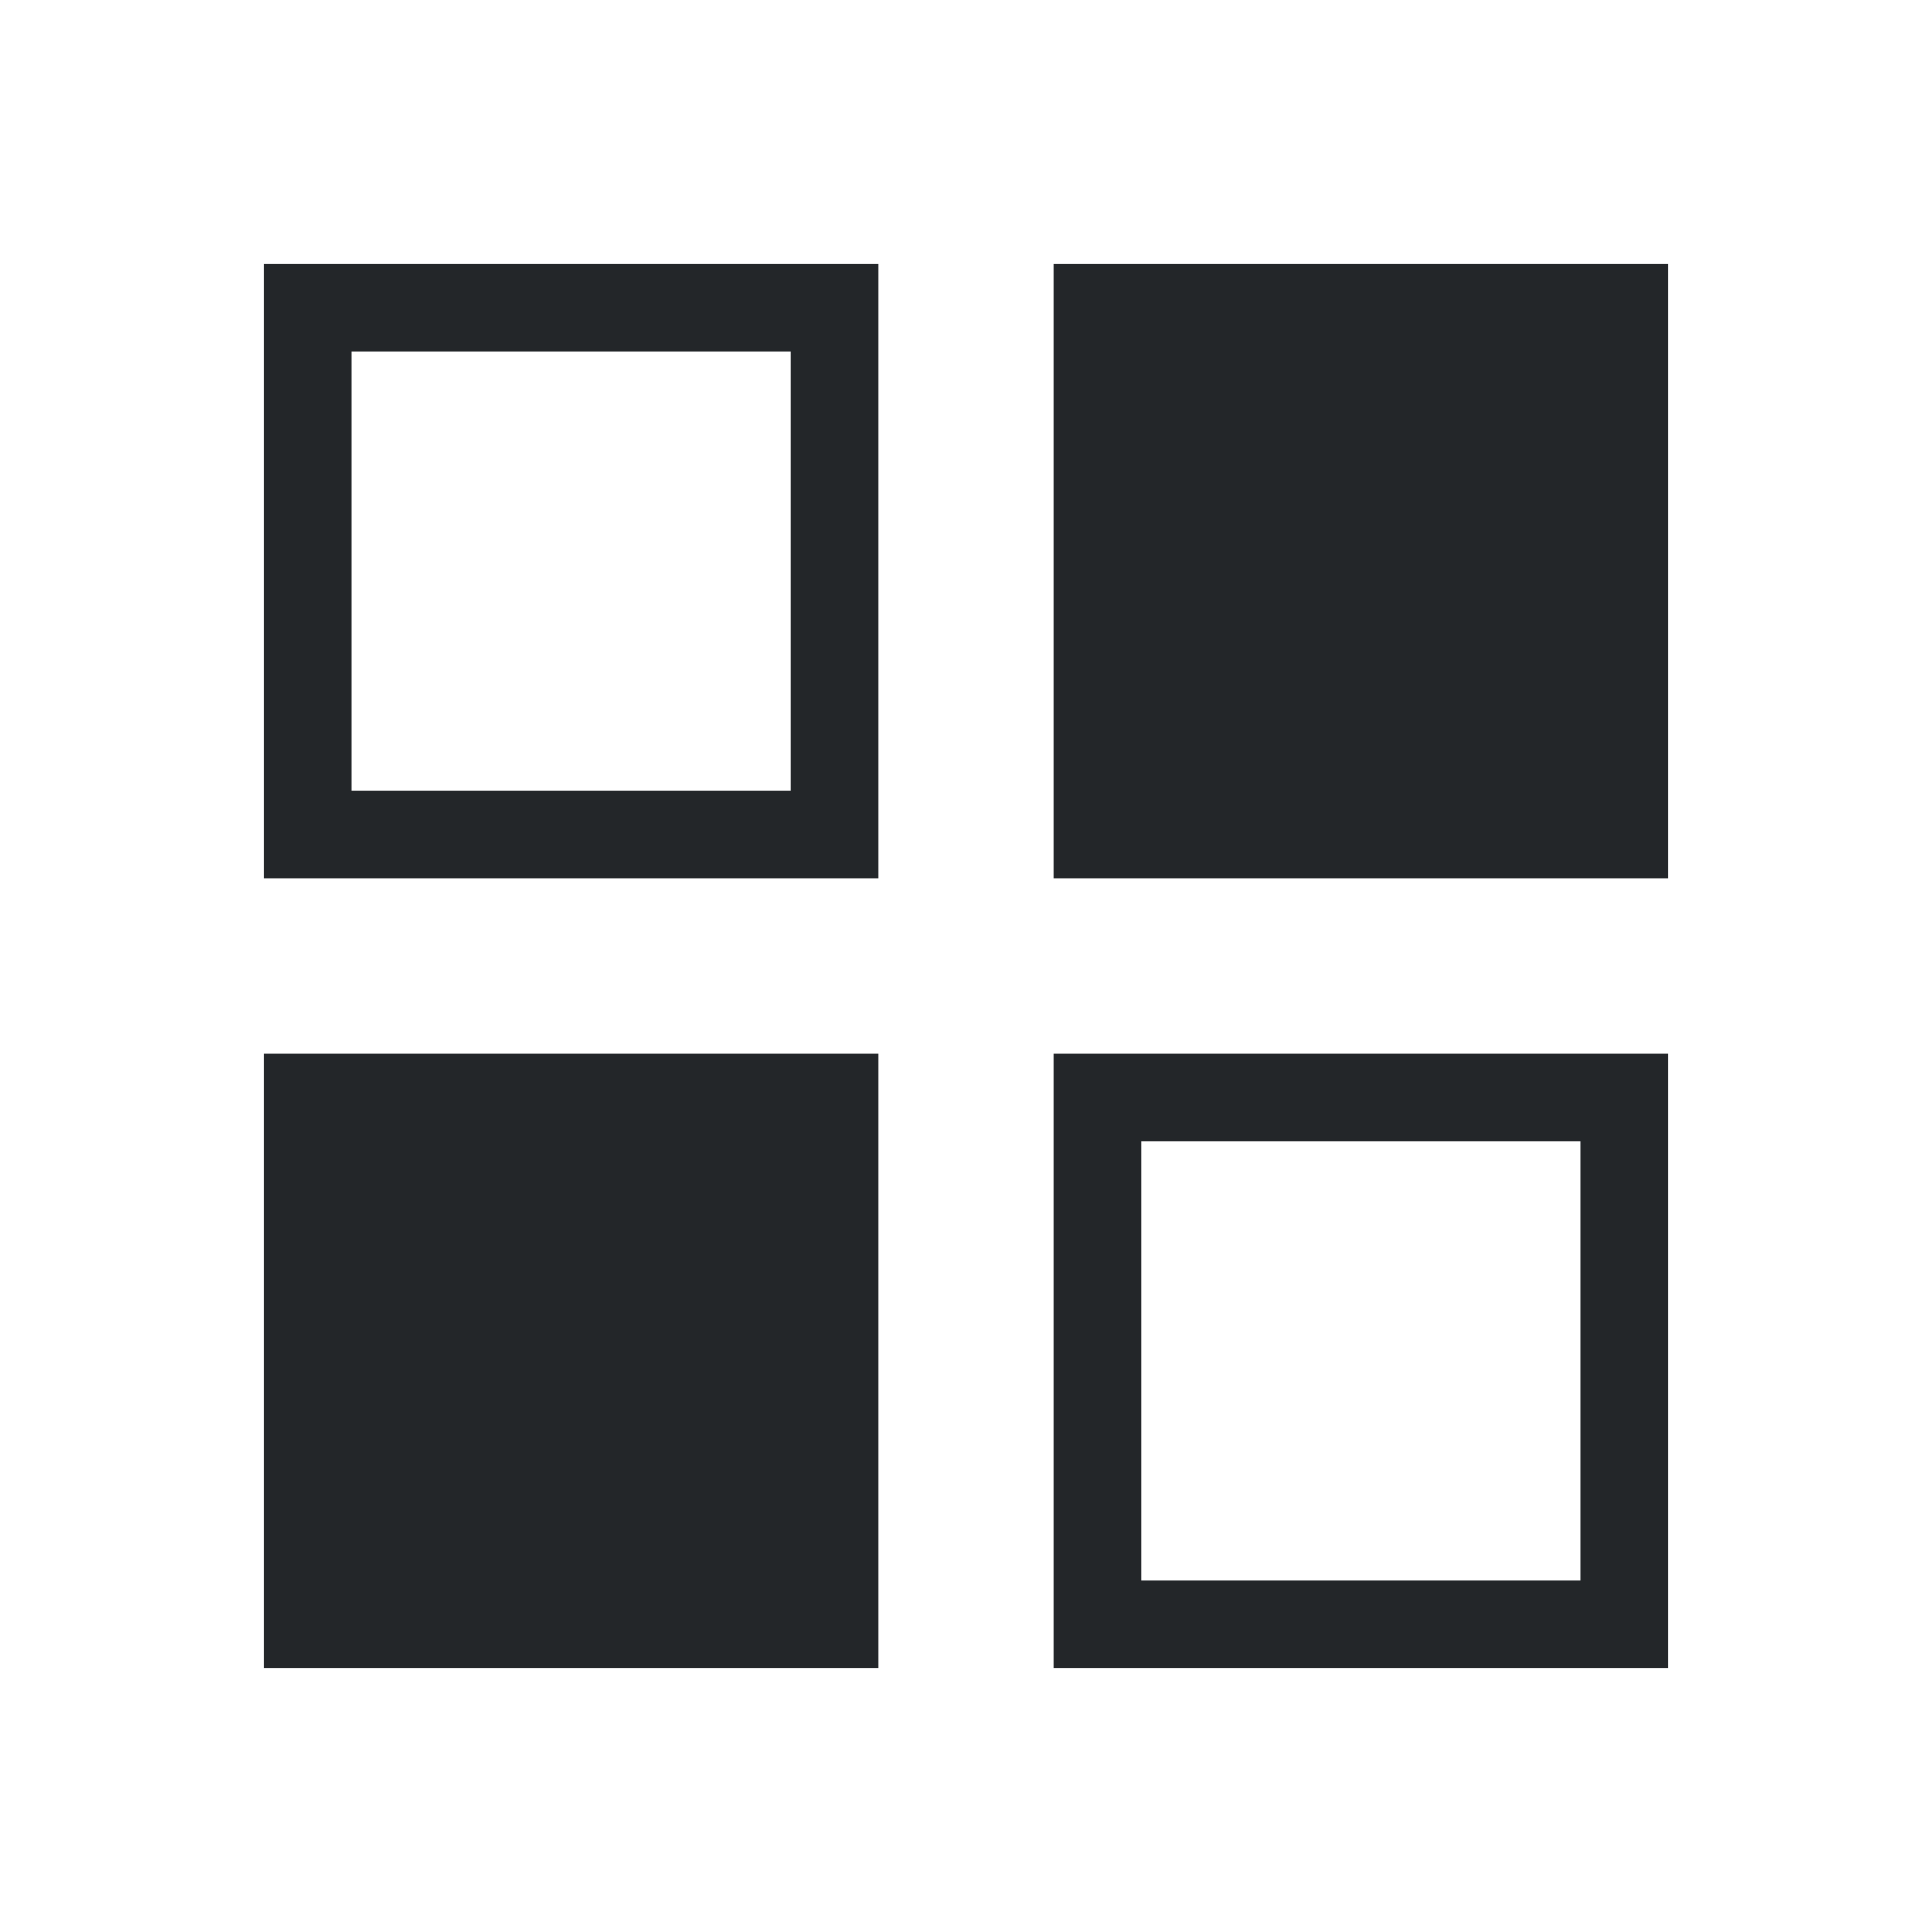
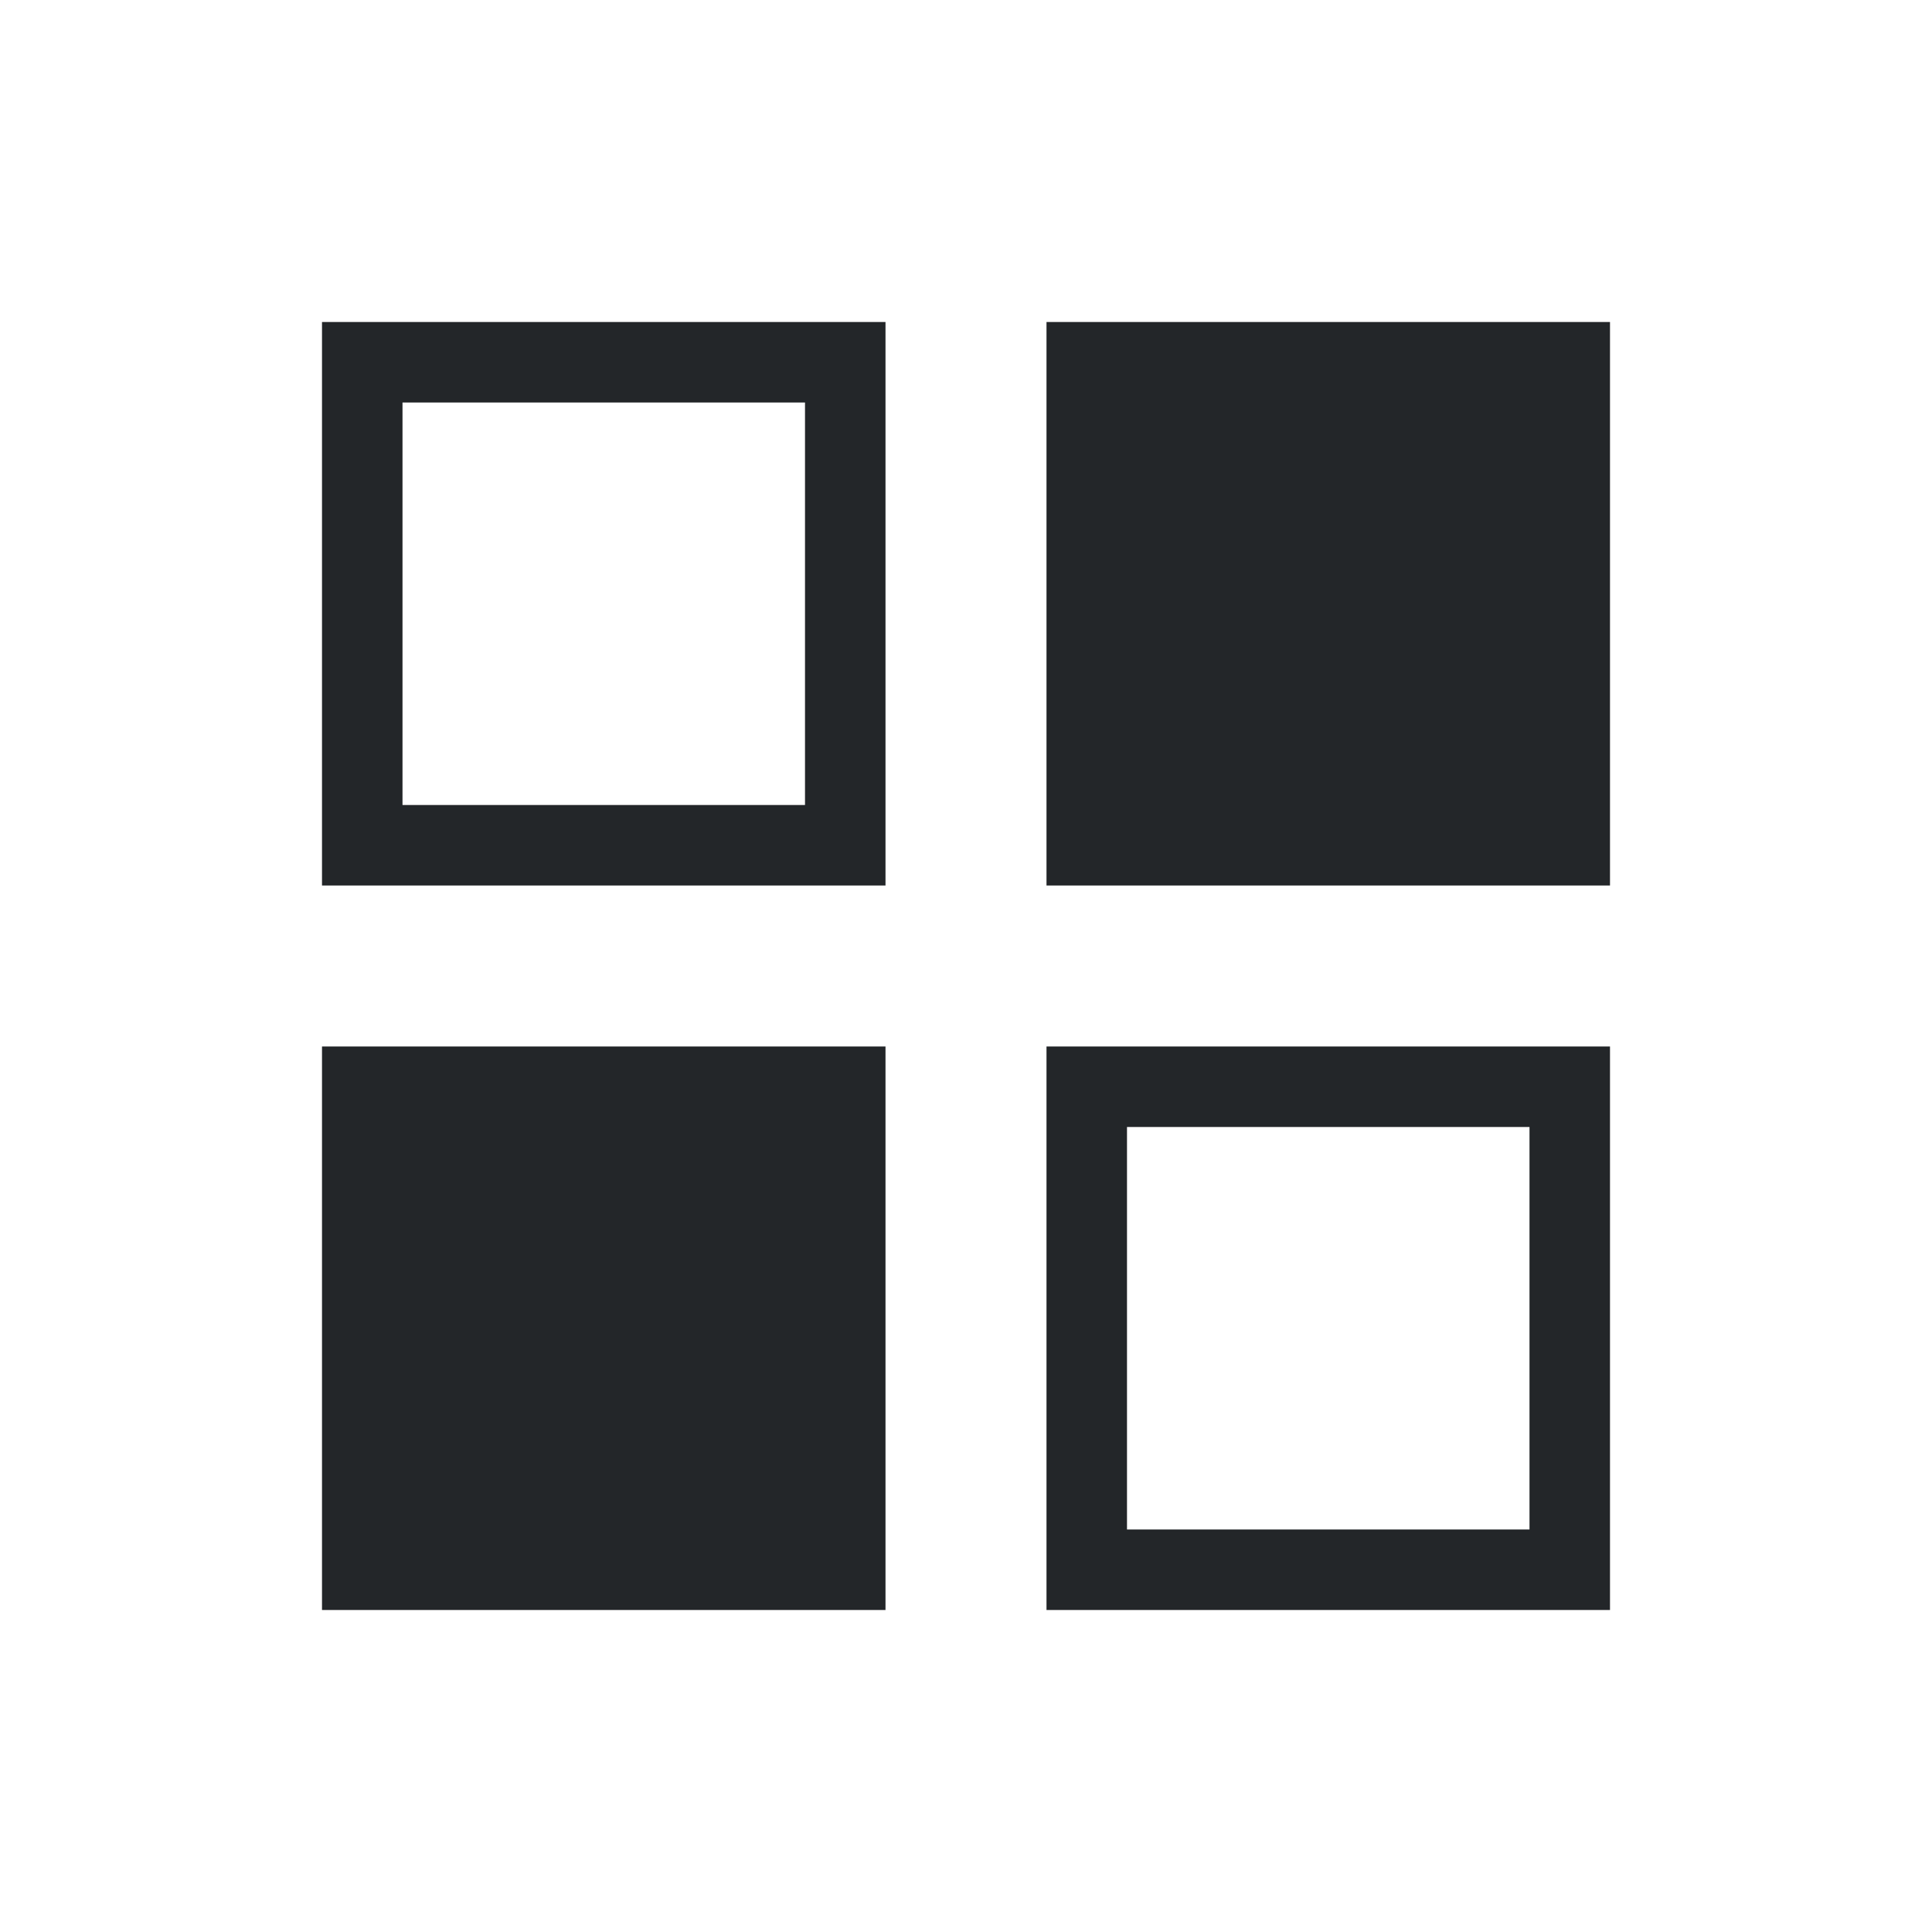
- <svg xmlns="http://www.w3.org/2000/svg" viewBox="0 0 22 22">
+ <svg xmlns="http://www.w3.org/2000/svg" viewBox="0 0 24 24" width="24" height="24">
  <defs id="defs3051">
    <style type="text/css" id="current-color-scheme">
      .ColorScheme-Text {
        color:#232629;
      }
      </style>
  </defs>
-   <path style="fill:currentColor;fill-opacity:1;stroke:none" d="M 3 3 L 3 10 L 10 10 L 10 3 L 3 3 z M 12 3 L 12 10 L 19 10 L 19 3 L 12 3 z M 4 4 L 9 4 L 9 9 L 4 9 L 4 4 z M 3 12 L 3 19 L 10 19 L 10 12 L 3 12 z M 12 12 L 12 19 L 19 19 L 19 12 L 12 12 z M 13 13 L 18 13 L 18 18 L 13 18 L 13 13 z " class="ColorScheme-Text" />
+   <g transform="translate(1,1)">
+     <path style="fill:currentColor;fill-opacity:1;stroke:none" d="M 3 3 L 3 10 L 10 10 L 10 3 L 3 3 z M 12 3 L 12 10 L 19 10 L 19 3 L 12 3 z M 4 4 L 9 4 L 9 9 L 4 9 L 4 4 z M 3 12 L 3 19 L 10 19 L 10 12 L 3 12 z M 12 12 L 12 19 L 19 19 L 19 12 L 12 12 z M 13 13 L 18 13 L 18 18 L 13 18 L 13 13 z " class="ColorScheme-Text" />
+   </g>
</svg>
